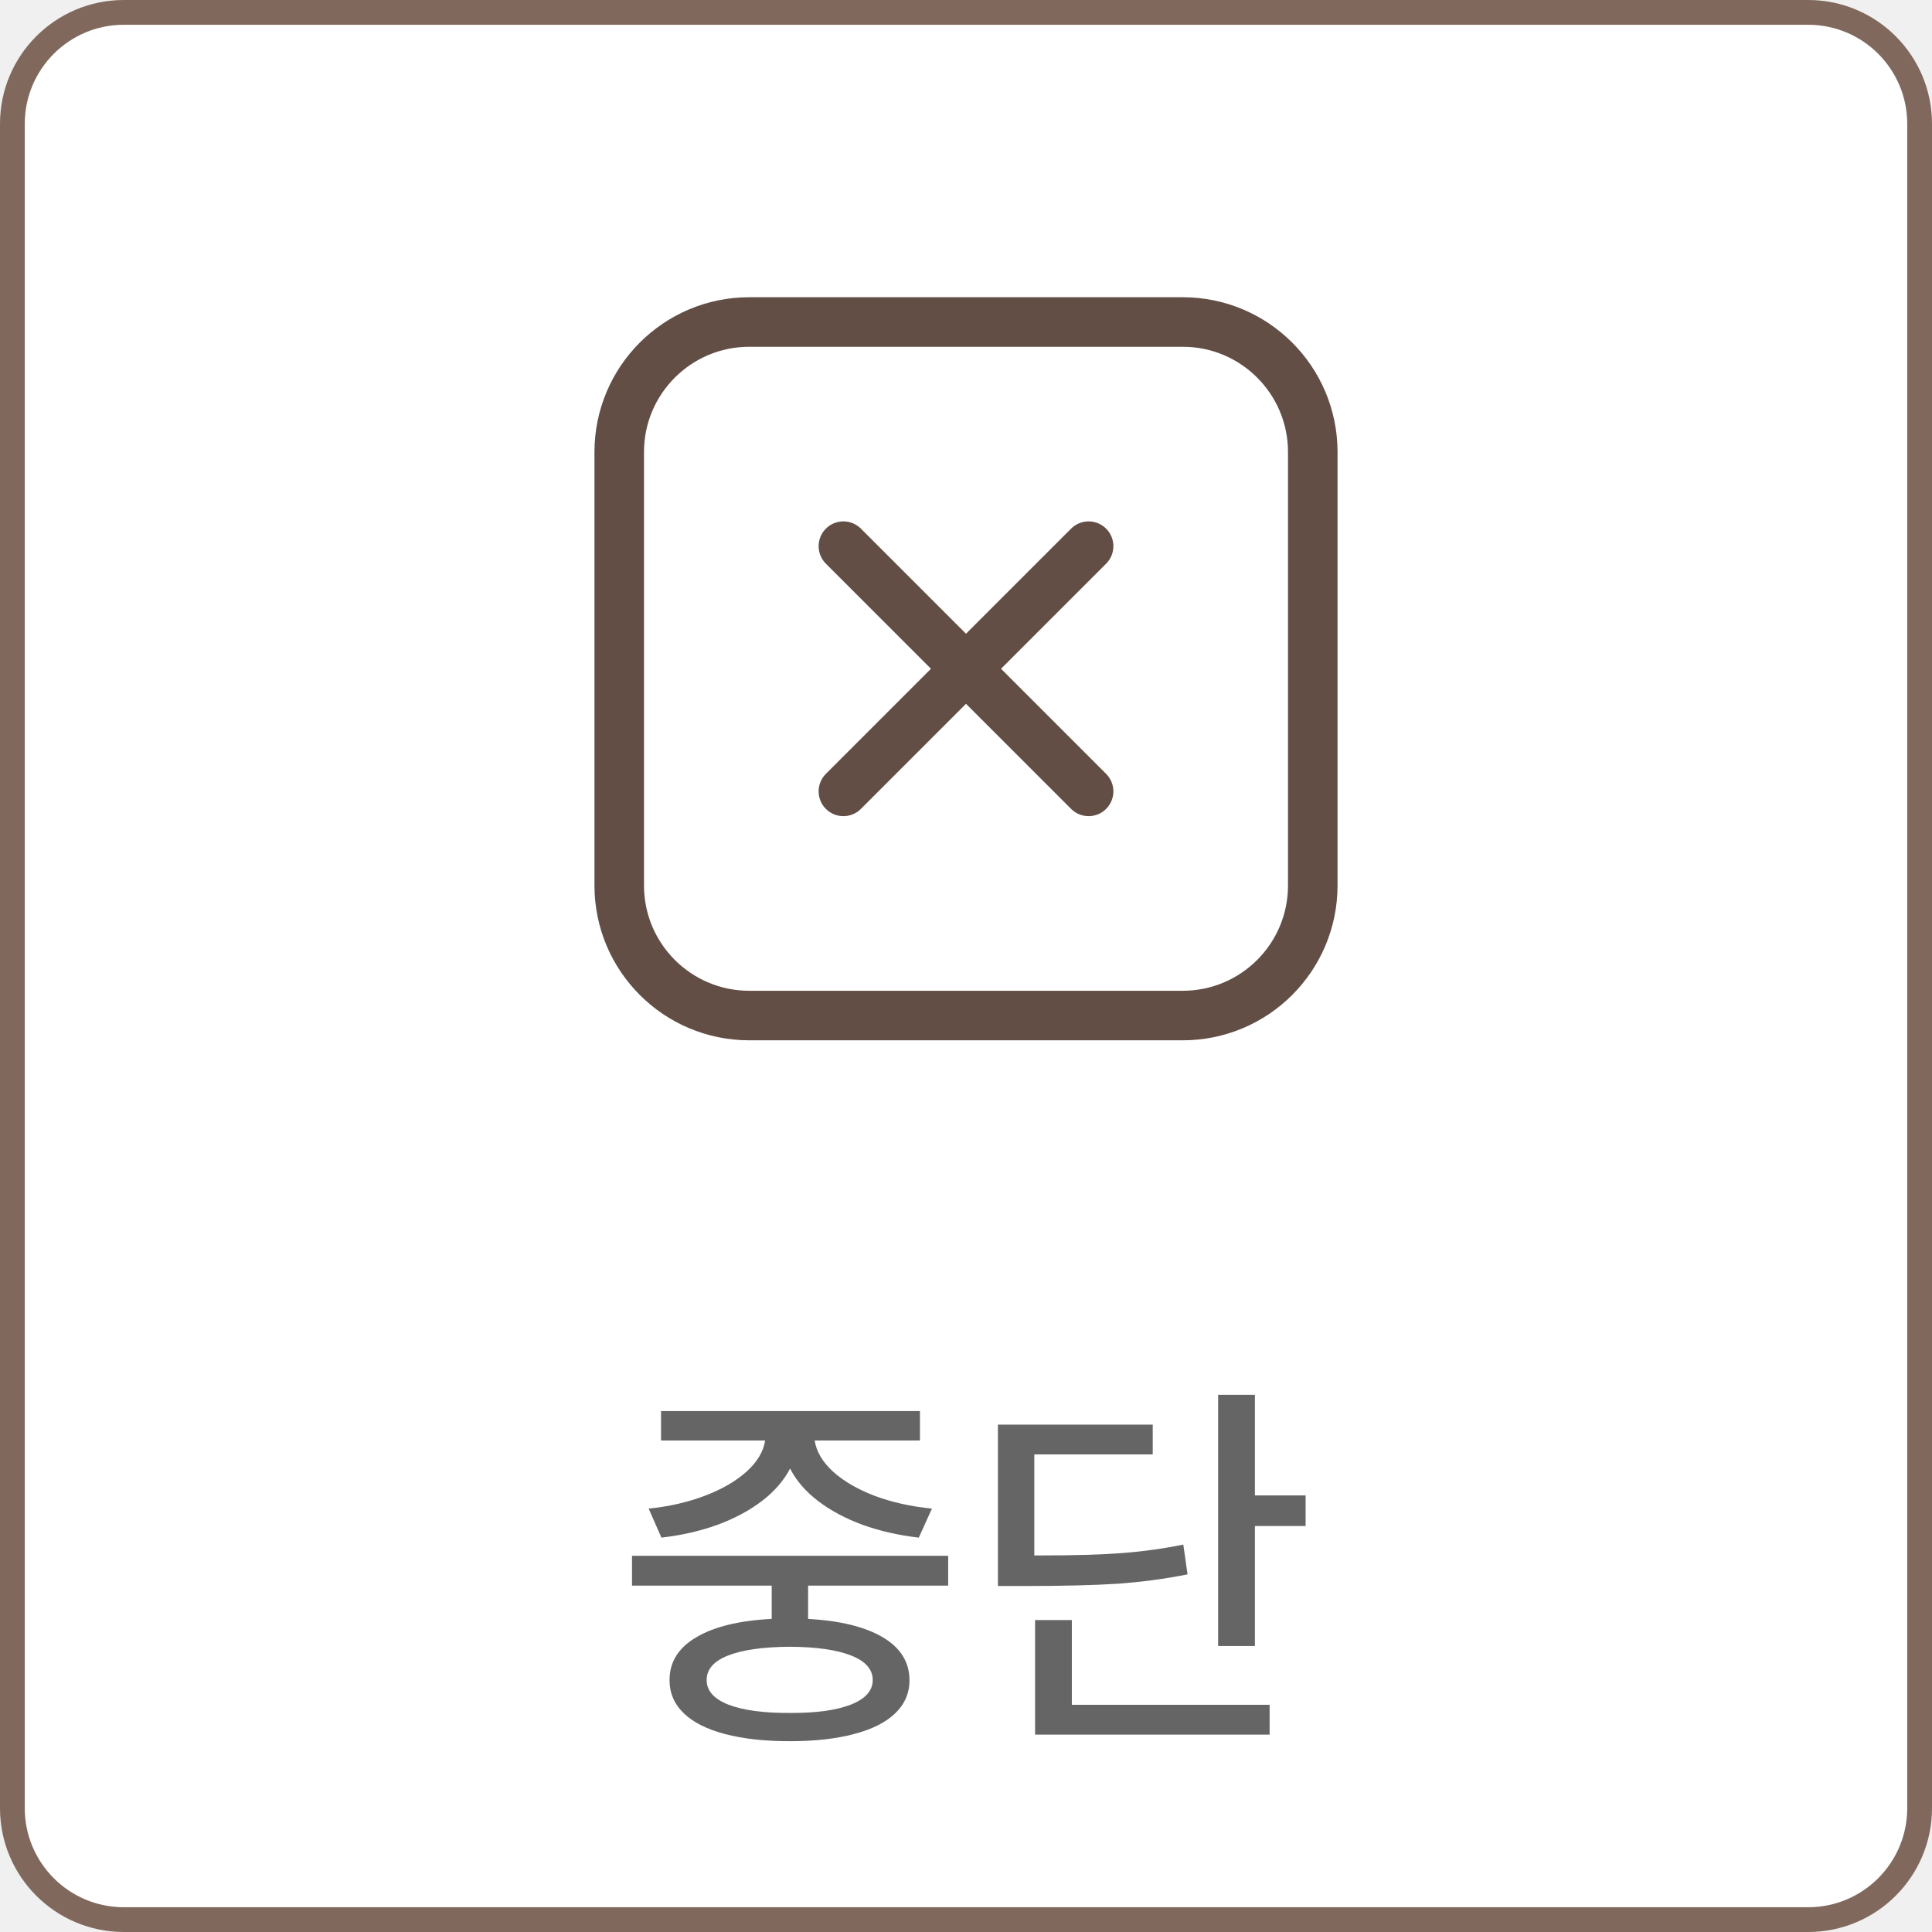
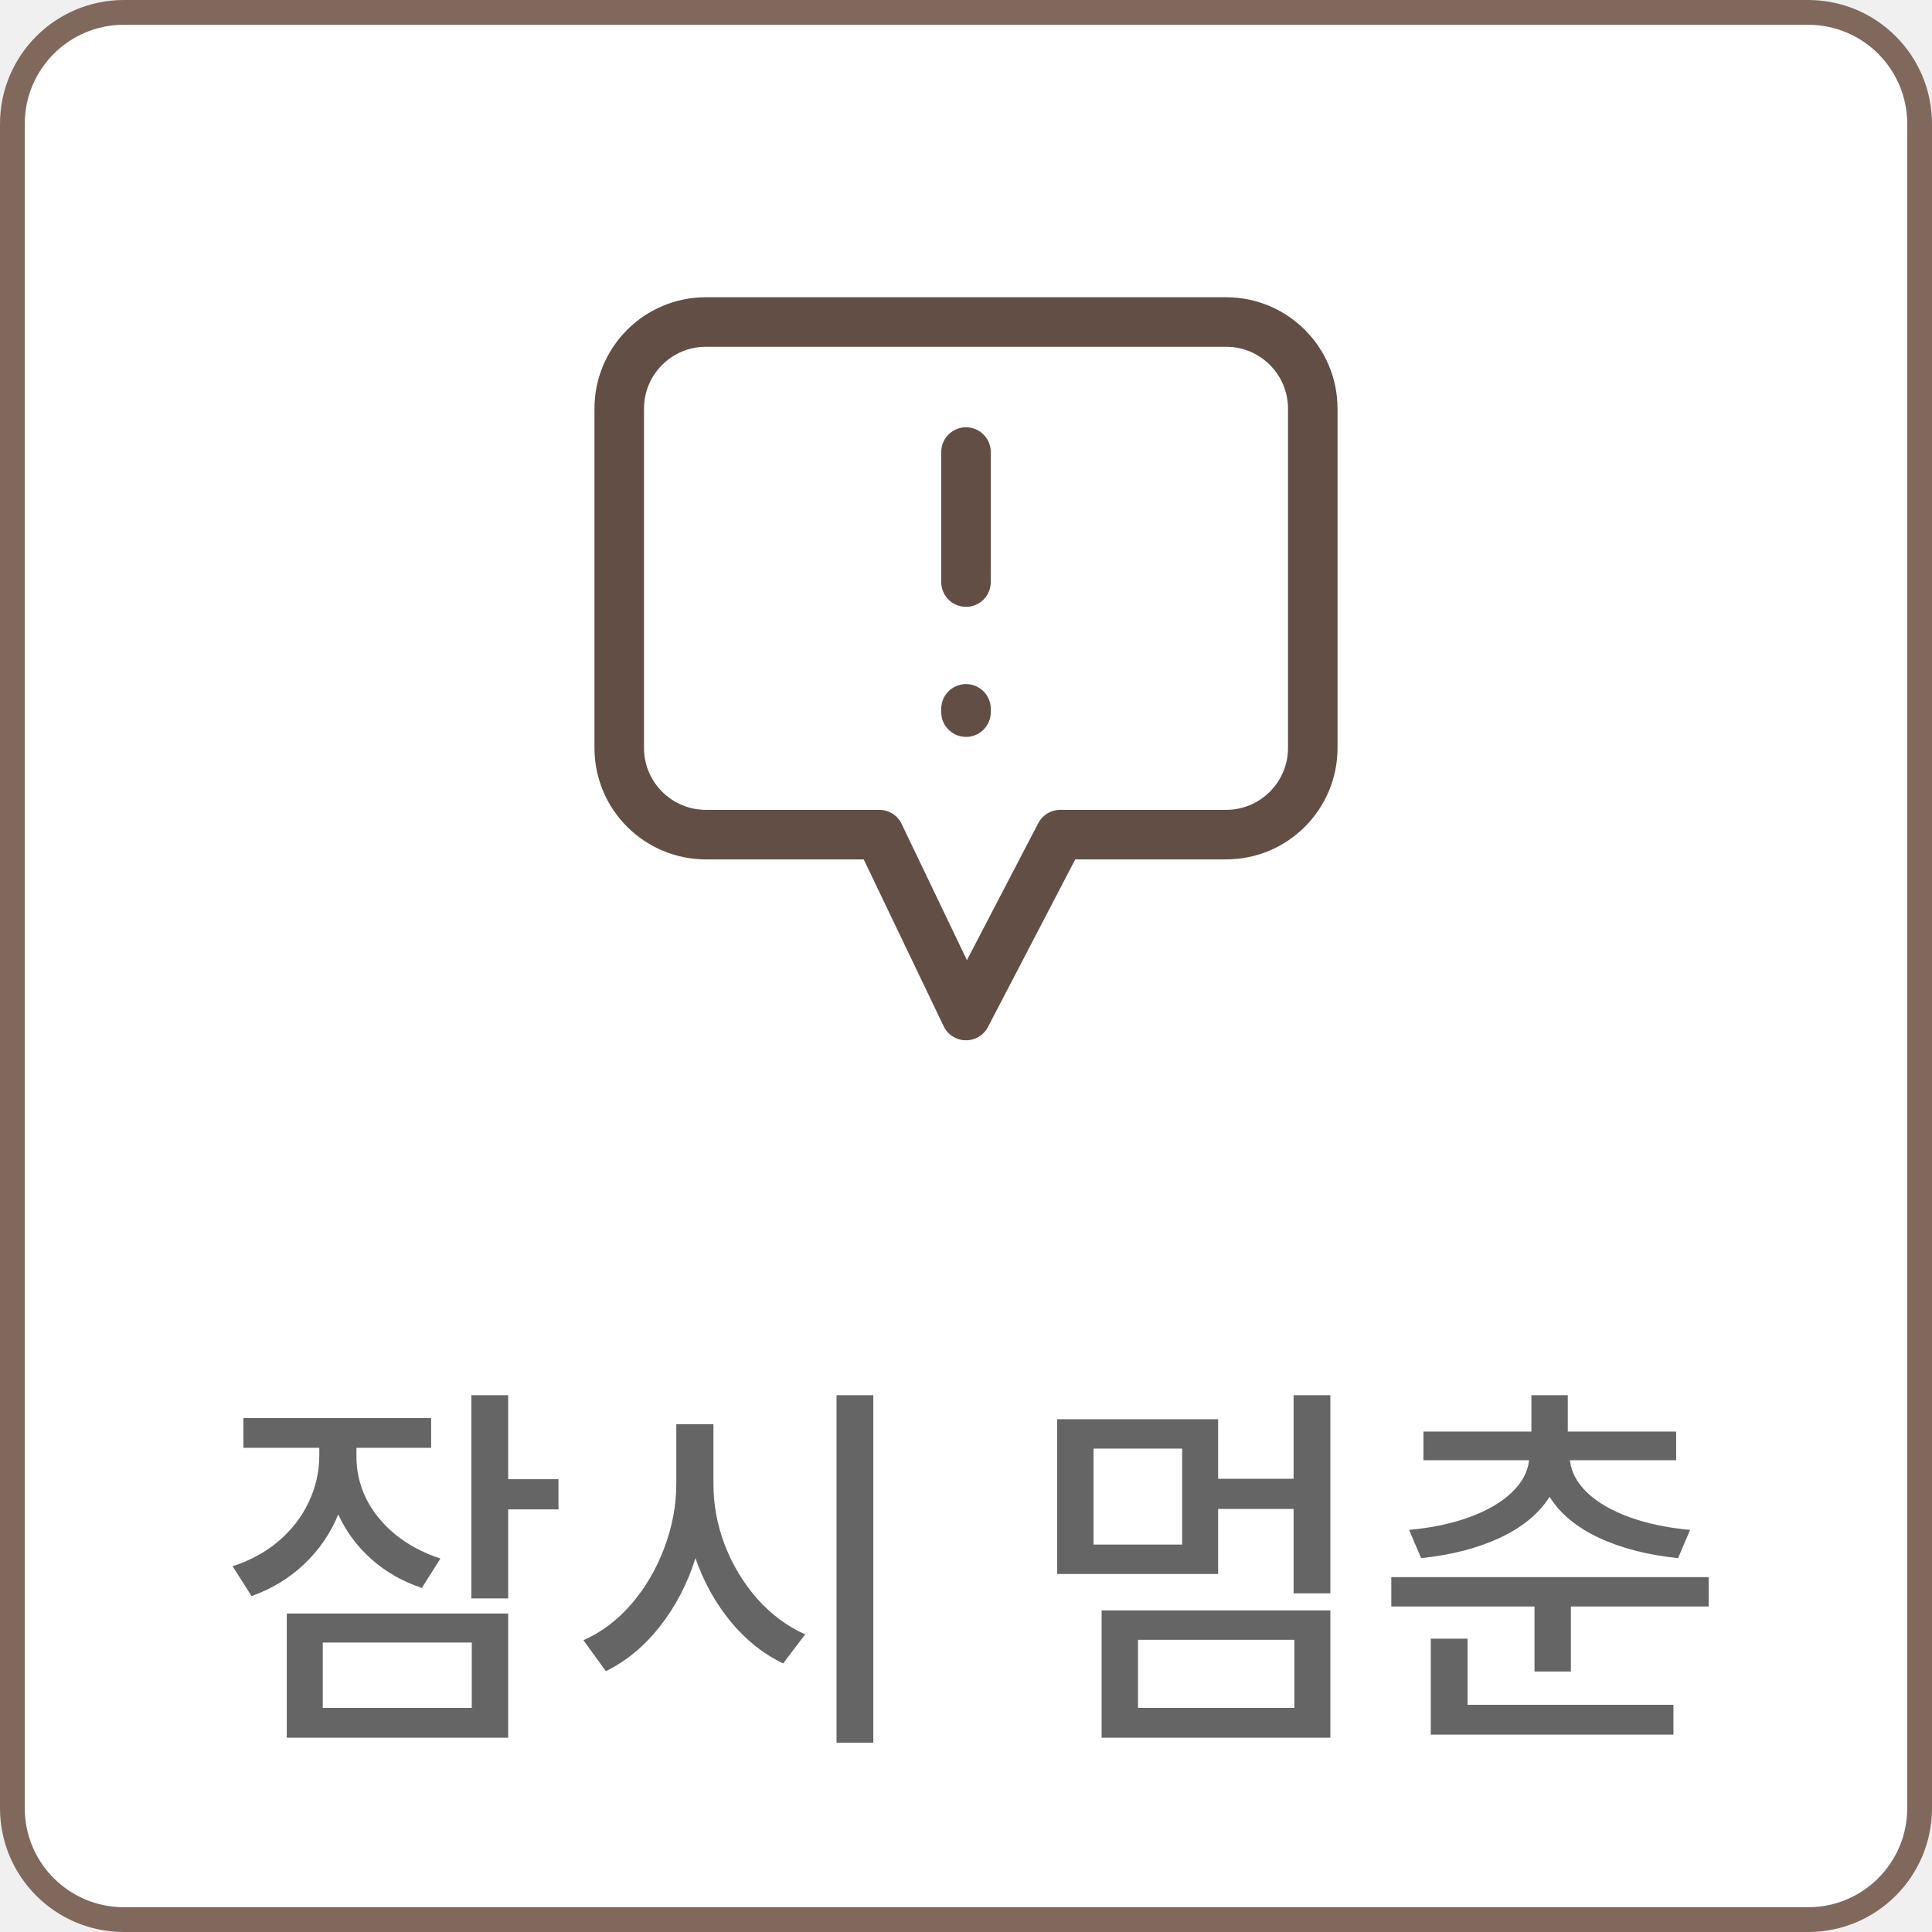
<svg xmlns="http://www.w3.org/2000/svg" width="78" height="78" viewBox="0 0 78 78" fill="none">
  <rect x="0.5" y="0.5" width="77" height="77" rx="4.5" fill="white" stroke="#80685D" />
-   <path d="M43.95 22.05L39 27M39 27L34.05 31.95M39 27L43.95 31.95M39 27L34.05 22.05M53 18.25L53 35.75C53 38.65 50.65 41 47.75 41H30.25C27.351 41 25 38.65 25 35.75V18.25C25 15.351 27.351 13 30.25 13H47.75C50.65 13 53 15.351 53 18.25Z" stroke="#624E45" stroke-width="2" stroke-linecap="round" />
-   <path d="M38.281 64.016H32.625V65.359C33.922 65.432 34.927 65.68 35.641 66.102C36.354 66.523 36.714 67.099 36.719 67.828C36.719 68.354 36.526 68.802 36.141 69.172C35.755 69.542 35.2 69.82 34.477 70.008C33.753 70.201 32.891 70.297 31.891 70.297C30.875 70.297 30.003 70.201 29.273 70.008C28.549 69.82 27.995 69.542 27.609 69.172C27.224 68.802 27.031 68.354 27.031 67.828C27.031 67.099 27.391 66.523 28.109 66.102C28.828 65.674 29.844 65.427 31.156 65.359V64.016H25.516V62.812H38.281V64.016ZM26.188 60.906C27.016 60.823 27.776 60.648 28.469 60.383C29.162 60.117 29.721 59.792 30.148 59.406C30.576 59.016 30.823 58.599 30.891 58.156H26.688V56.969H37.141V58.156H32.891C32.958 58.604 33.206 59.023 33.633 59.414C34.06 59.8 34.62 60.125 35.312 60.391C36.01 60.651 36.781 60.823 37.625 60.906L37.094 62.078C36.281 61.984 35.526 61.812 34.828 61.562C34.135 61.307 33.536 60.987 33.031 60.602C32.526 60.216 32.148 59.779 31.898 59.289C31.643 59.779 31.263 60.216 30.758 60.602C30.253 60.987 29.654 61.307 28.961 61.562C28.268 61.812 27.516 61.984 26.703 62.078L26.188 60.906ZM28.531 67.828C28.526 68.255 28.818 68.586 29.406 68.82C29.995 69.049 30.823 69.162 31.891 69.156C32.943 69.162 33.763 69.049 34.352 68.82C34.94 68.586 35.234 68.255 35.234 67.828C35.234 67.396 34.943 67.065 34.359 66.836C33.776 66.607 32.953 66.49 31.891 66.484C30.812 66.49 29.982 66.607 29.398 66.836C28.815 67.065 28.526 67.396 28.531 67.828ZM50.664 60.375H52.711V61.609H50.664V66.453H49.179V56.312H50.664V60.375ZM40.289 57.516H46.539V58.719H41.758V62.797H42.078C43.38 62.797 44.448 62.766 45.281 62.703C46.12 62.641 46.95 62.526 47.773 62.359L47.945 63.562C47.023 63.745 46.088 63.87 45.14 63.938C44.192 64 42.945 64.031 41.398 64.031H40.289V57.516ZM41.789 65.406H43.273V68.828H51.258V70.031H41.789V65.406Z" fill="#656565" />
+   <path d="M39 18.25V23.5M39 28.75V28.618M42.804 33.696L39 41L35.5 33.696H28.5C26.567 33.696 25 32.129 25 30.196V16.5C25 14.567 26.567 13 28.5 13H49.5C51.433 13 53 14.567 53 16.5V30.196C53 32.129 51.433 33.696 49.5 33.696H42.804Z" stroke="#624E45" stroke-width="2" stroke-linecap="round" stroke-linejoin="round" />
+   <path d="M14.391 58.781C14.385 59.38 14.516 59.953 14.781 60.5C15.052 61.042 15.443 61.523 15.953 61.945C16.469 62.367 17.078 62.693 17.781 62.922L17.031 64.109C16.25 63.849 15.57 63.461 14.992 62.945C14.414 62.43 13.969 61.828 13.656 61.141C13.344 61.906 12.885 62.575 12.281 63.148C11.682 63.716 10.974 64.146 10.156 64.438L9.391 63.234C10.109 63 10.732 62.659 11.258 62.211C11.784 61.758 12.185 61.237 12.461 60.648C12.742 60.06 12.885 59.443 12.891 58.797V58.453H9.828V57.25H17.406V58.453H14.391V58.781ZM11.578 65.141H20.516V70.156H11.578V65.141ZM19.047 68.953V66.312H13.031V68.953H19.047ZM19.031 56.328H20.516V59.719H22.547V60.938H20.516V64.531H19.031V56.328ZM28.804 59.891C28.799 60.734 28.953 61.565 29.265 62.383C29.583 63.2 30.023 63.927 30.586 64.562C31.153 65.193 31.794 65.667 32.508 65.984L31.617 67.156C30.82 66.776 30.114 66.213 29.5 65.469C28.885 64.724 28.411 63.87 28.078 62.906C27.75 63.948 27.27 64.867 26.64 65.664C26.015 66.461 25.289 67.062 24.461 67.469L23.554 66.219C24.278 65.901 24.924 65.414 25.492 64.758C26.06 64.096 26.502 63.341 26.82 62.492C27.143 61.638 27.304 60.771 27.304 59.891V57.5H28.804V59.891ZM33.773 56.328H35.258V70.359H33.773V56.328ZM53.71 64.328H52.226V60.922H49.179V63.547H42.679V57.297H49.179V59.703H52.226V56.328H53.71V64.328ZM47.726 62.359V58.484H44.148V62.359H47.726ZM44.476 65.016H53.71V70.156H44.476V65.016ZM52.257 68.953V66.203H45.944V68.953H52.257ZM63.296 57.797H67.671V58.953H63.382C63.434 59.432 63.668 59.87 64.085 60.266C64.501 60.661 65.067 60.99 65.78 61.25C66.499 61.51 67.317 61.682 68.233 61.766L67.749 62.906C66.53 62.781 65.465 62.508 64.553 62.086C63.647 61.659 62.983 61.107 62.561 60.43C62.134 61.107 61.465 61.659 60.553 62.086C59.647 62.508 58.587 62.781 57.374 62.906L56.889 61.766C57.806 61.682 58.618 61.51 59.327 61.25C60.04 60.99 60.605 60.661 61.022 60.266C61.444 59.87 61.681 59.432 61.733 58.953H57.468V57.797H61.827V56.328H63.296V57.797ZM56.171 63.672H68.983V64.859H63.421V67.484H61.952V64.859H56.171V63.672ZM57.764 66.156H59.249V68.828H67.561V70.031H57.764V66.156Z" fill="#656565" />
</svg>
